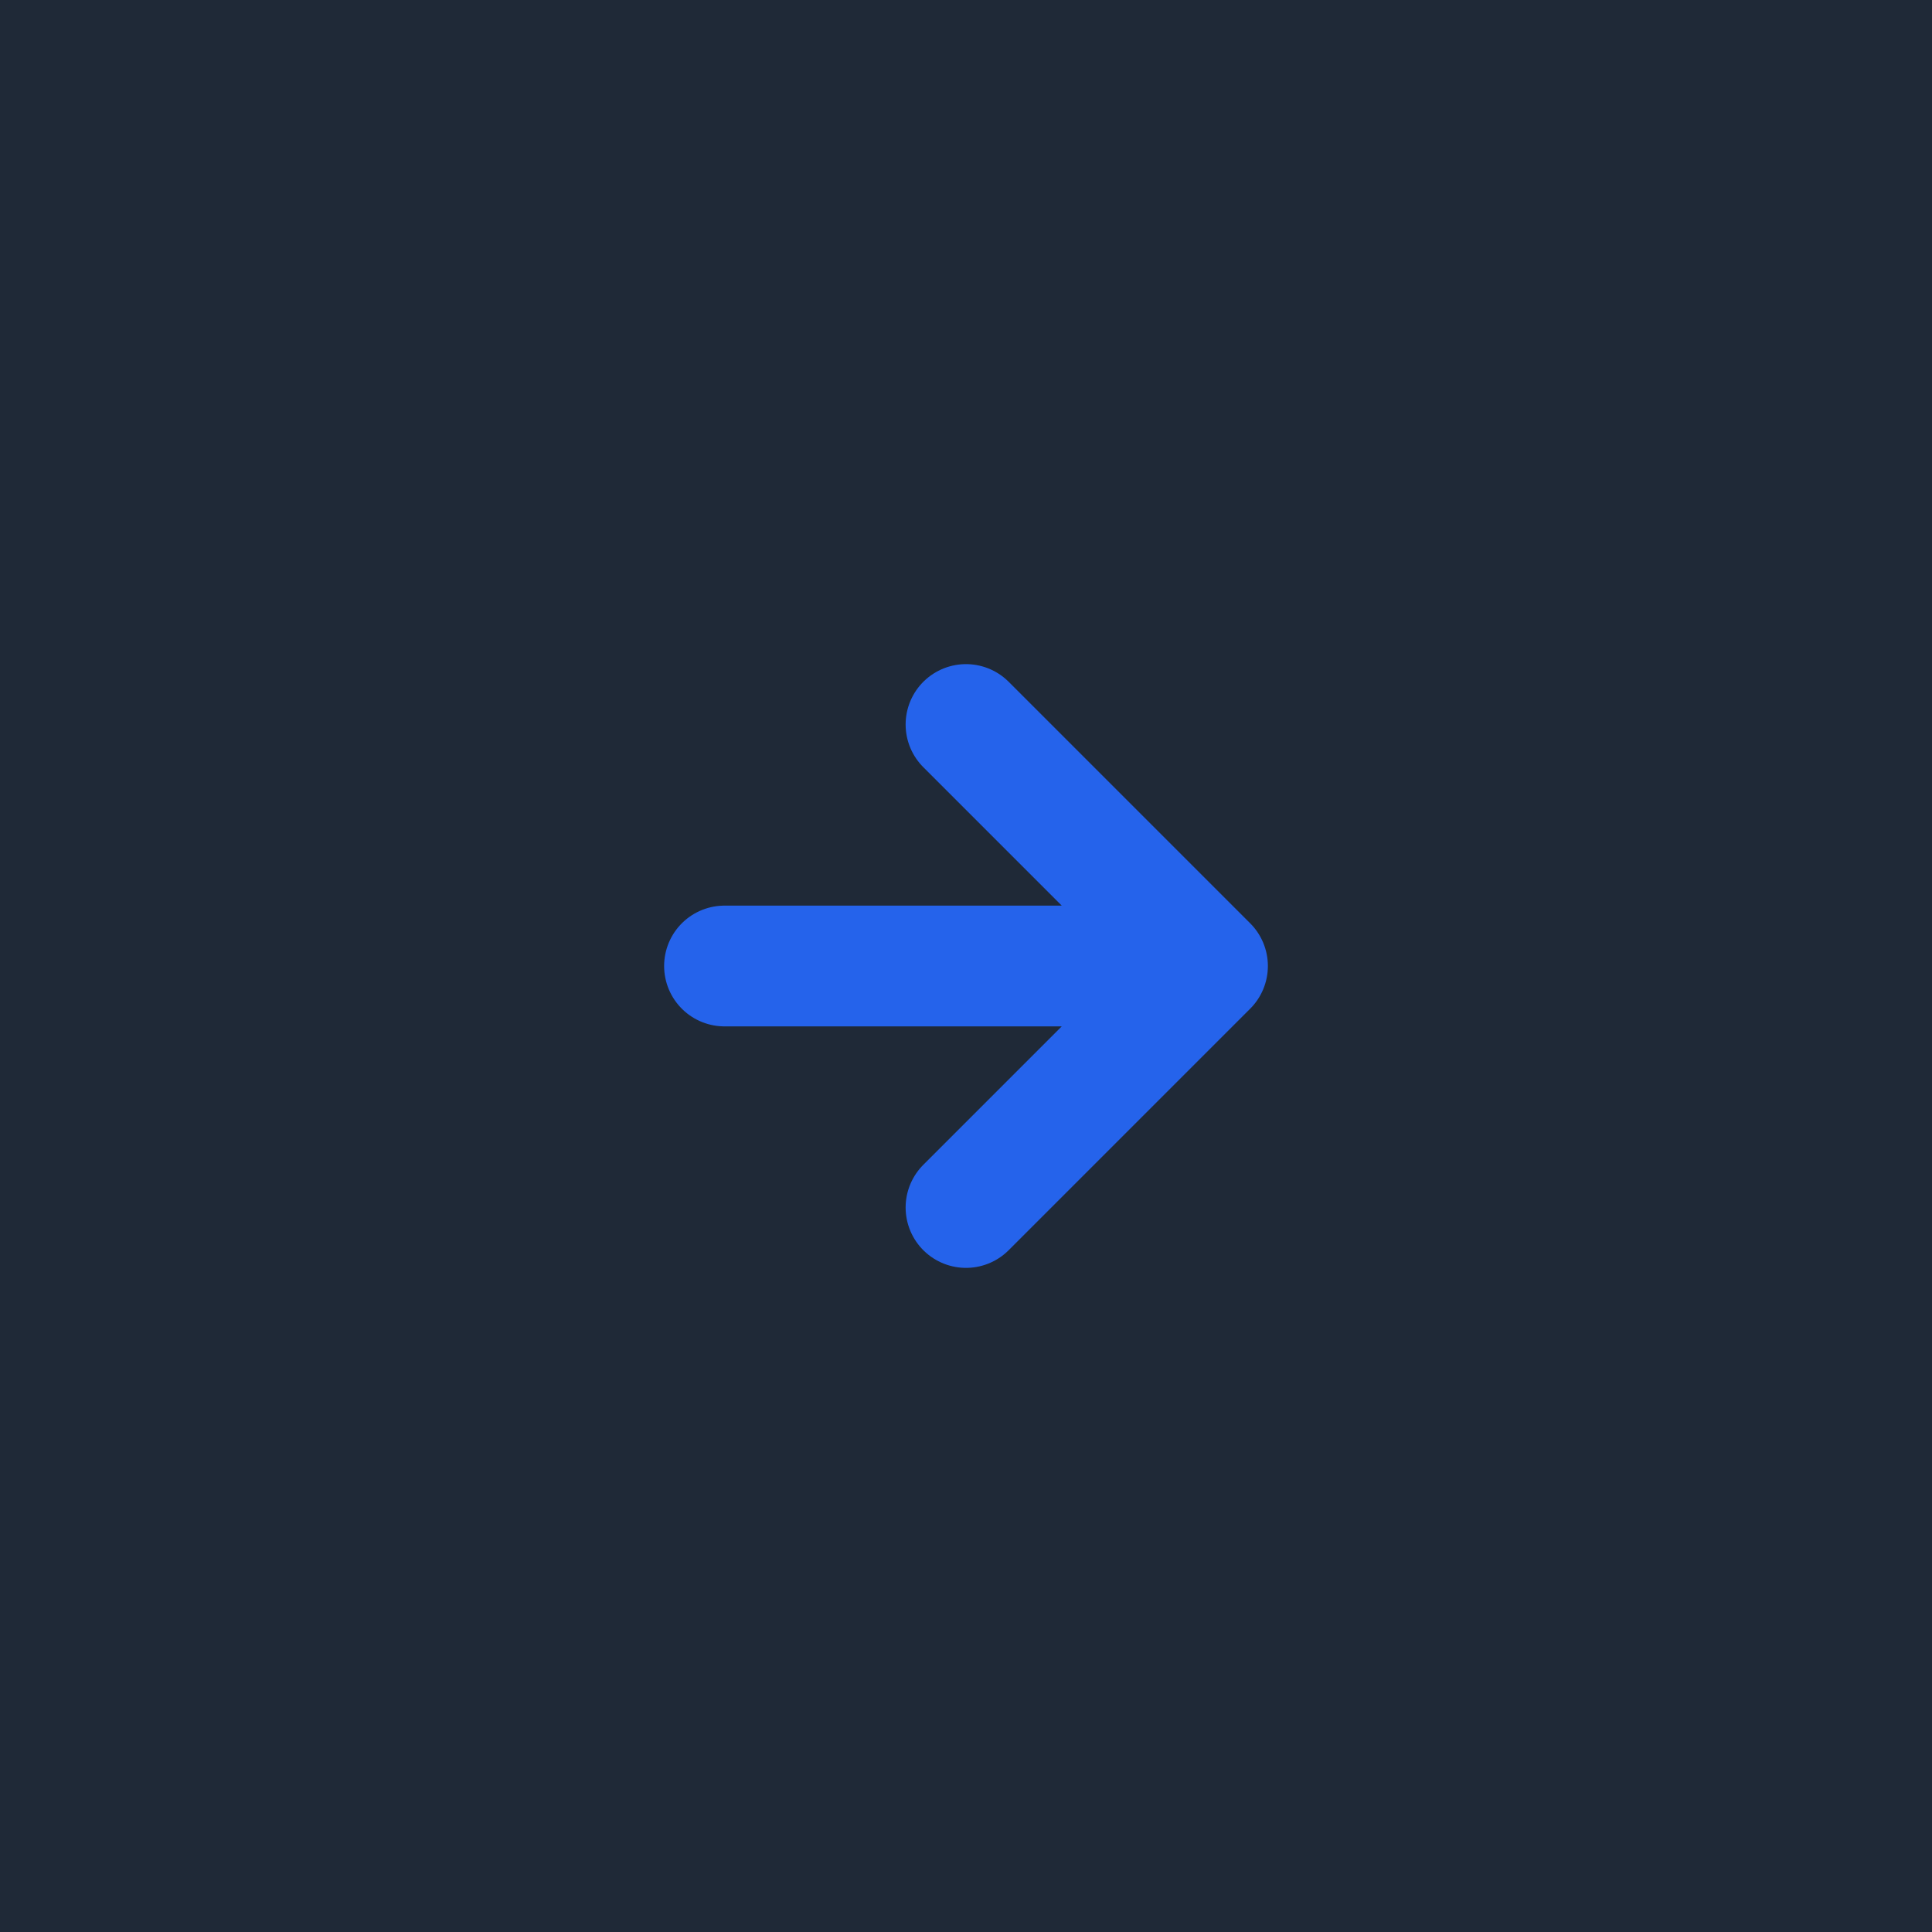
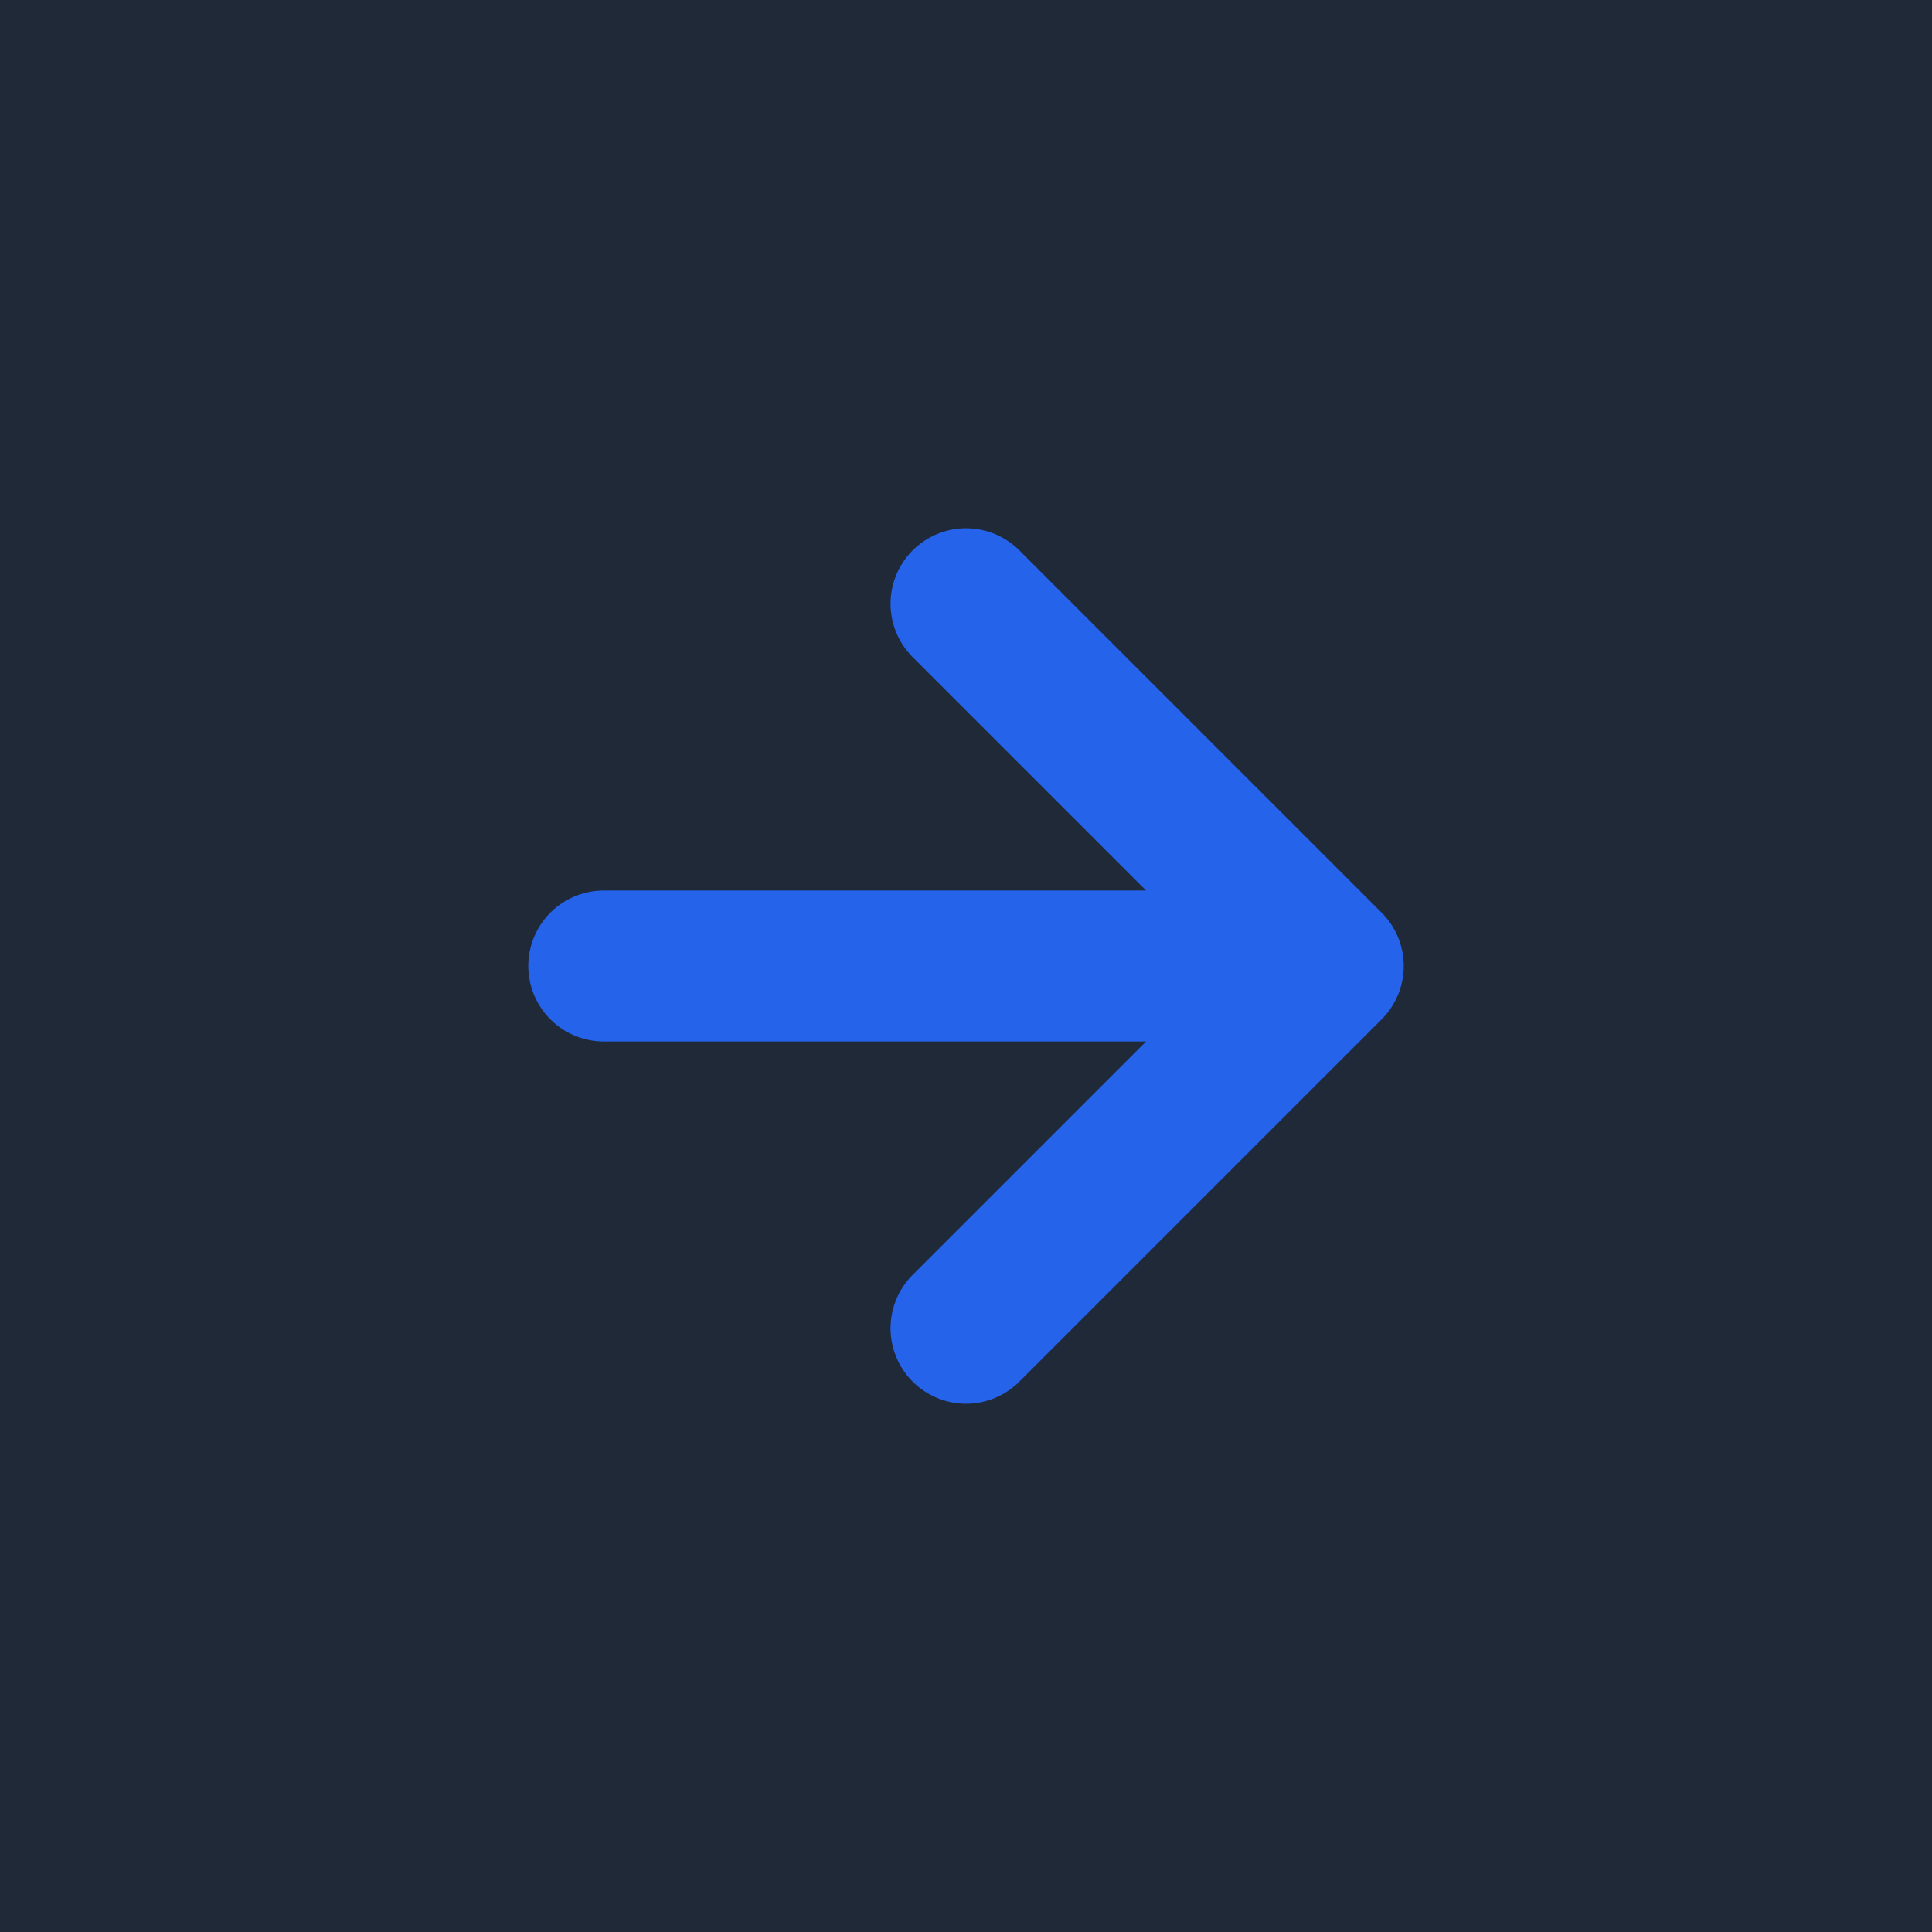
<svg xmlns="http://www.w3.org/2000/svg" width="32" height="32" viewBox="0 0 32 32" fill="none">
  <rect width="32" height="32" fill="#1F2937" />
-   <path d="M12 16H20M20 16L16 12M20 16L16 20" stroke="#2563EB" stroke-width="2" stroke-linecap="round" stroke-linejoin="round" />
+   <path d="M10 16H22M22 16L16 10M22 16L16 22" stroke="#2563EB" stroke-width="2.5" stroke-linecap="round" stroke-linejoin="round" />
</svg>
